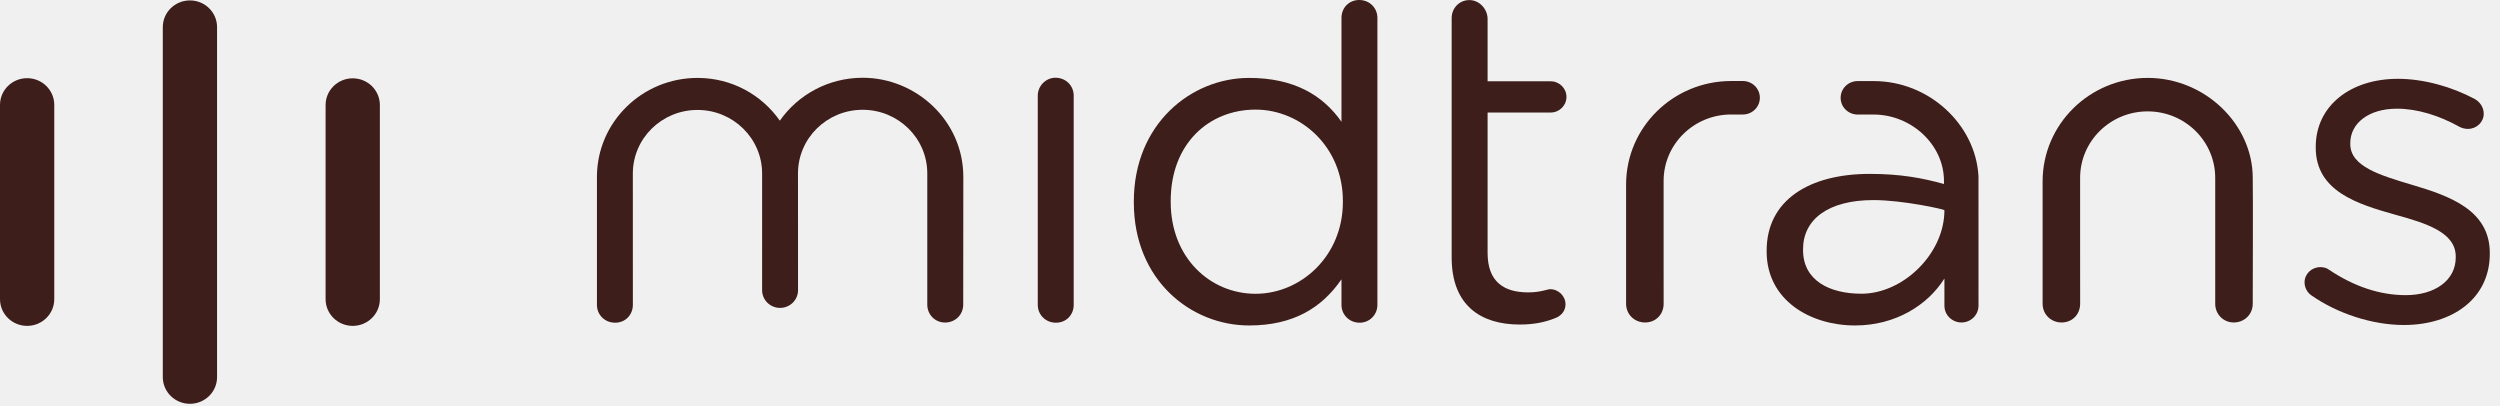
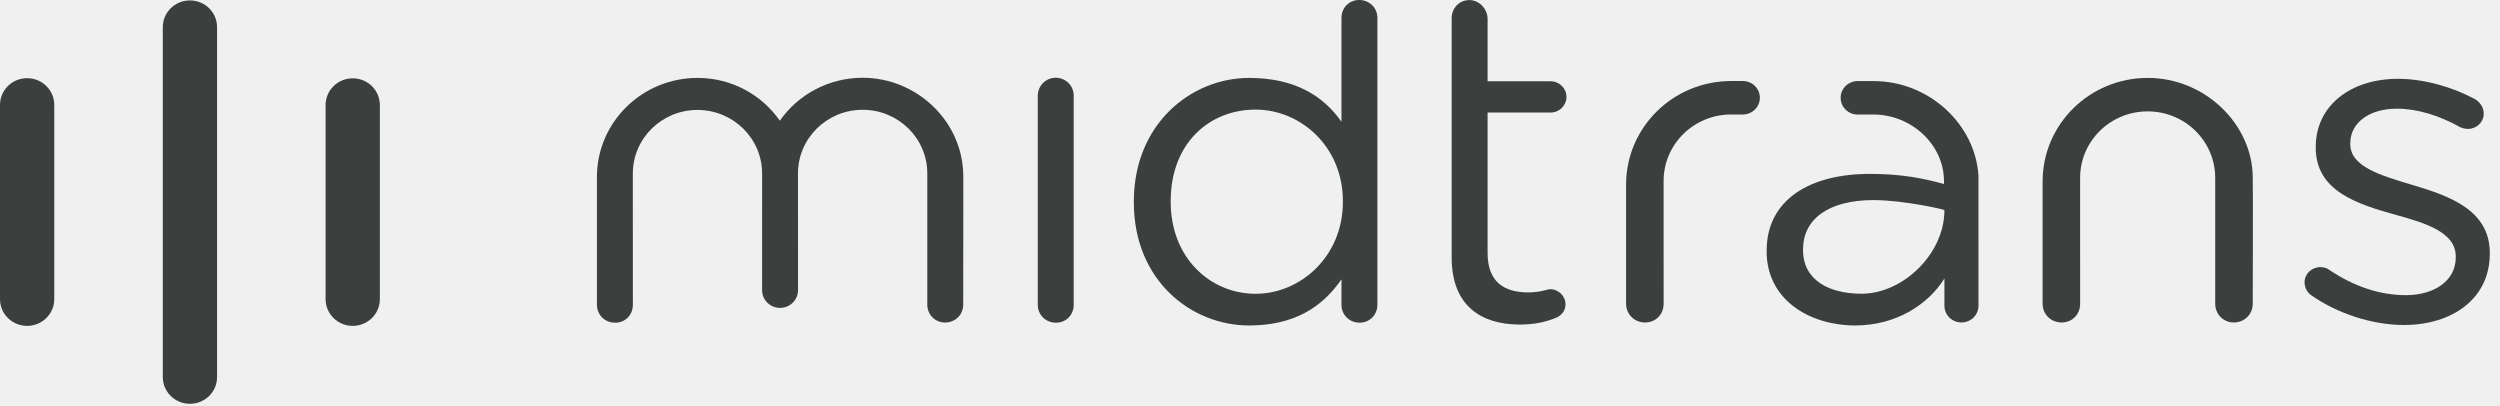
<svg xmlns="http://www.w3.org/2000/svg" width="185px" height="30px" viewBox="0 0 185 30" version="1.1">
  <defs>
    <polygon id="path-1" points="0 0.022 0 18.352 4.016 18.352 4.016 0.022 2.58182627e-20 0.022" />
  </defs>
  <g id="Midtrans" stroke="none" stroke-width="1" fill="none" fill-rule="evenodd">
    <g id="1-Overview-alt" transform="translate(-135, -15)">
      <g id="header">
        <g id="logo-midtrans-color-copy-2" transform="translate(135, 15)">
          <g id="Group-3" transform="translate(0, 5.763228)">
            <mask id="mask-2" fill="white">
              <use href="#path-1" />
            </mask>
            <g id="Clip-2" />
          </g>
-           <path d="M2.008,24.115 C0.899,24.115 -0,23.23 -0,22.139 L-0,7.761 C-0,6.67 0.899,5.785 2.008,5.785 C3.117,5.785 4.016,6.67 4.016,7.761 L4.016,22.139 C4.016,23.23 3.117,24.115 2.008,24.115" id="Fill-1" fill="#3D1E1A" />
-           <path d="M26.102,24.115 C24.993,24.115 24.094,23.23 24.094,22.139 L24.094,7.773 C24.094,6.681 24.993,5.796 26.102,5.796 C27.211,5.796 28.11,6.681 28.11,7.773 L28.11,22.139 C28.11,23.23 27.211,24.115 26.102,24.115" id="Fill-4" fill="#3D1E1A" />
-           <path d="M14.055,29.881 C12.946,29.881 12.047,28.996 12.047,27.905 L12.047,2.007 C12.047,0.916 12.946,0.031 14.055,0.031 C15.164,0.031 16.063,0.916 16.063,2.007 L16.063,27.905 C16.063,28.996 15.164,29.881 14.055,29.881" id="Fill-6" fill="#3D1E1A" />
-           <path d="M171.02,21.841 C170.779,21.671 170.537,21.331 170.537,20.889 C170.537,20.277 171.055,19.767 171.711,19.767 C171.952,19.767 172.195,19.835 172.367,19.973 C174.196,21.195 176.096,21.841 178.029,21.841 C180.171,21.841 181.725,20.754 181.725,19.054 L181.725,18.986 C181.725,17.219 179.619,16.539 177.271,15.894 C174.473,15.111 171.365,14.16 171.365,10.932 L171.365,10.864 C171.365,7.839 173.921,5.832 177.442,5.832 C179.342,5.832 181.415,6.411 183.14,7.329 C183.487,7.534 183.796,7.906 183.796,8.416 C183.796,9.029 183.278,9.539 182.623,9.539 C182.38,9.539 182.173,9.47 182.036,9.402 C180.516,8.553 178.894,8.043 177.374,8.043 C175.267,8.043 173.921,9.13 173.921,10.592 L173.921,10.66 C173.921,12.325 176.131,12.971 178.513,13.684 C181.275,14.5 184.245,15.554 184.245,18.715 L184.245,18.781 C184.245,22.114 181.449,24.05 177.892,24.05 C175.544,24.05 172.954,23.2 171.02,21.841" id="Fill-12" fill="#3D1E1A" />
-           <path d="M166.703,13.162 C166.703,9.208 163.18,5.765 158.933,5.765 C154.637,5.765 151.153,9.194 151.153,13.423 L151.153,22.479 C151.153,23.26 151.766,23.863 152.559,23.863 C153.354,23.863 153.931,23.26 153.931,22.479 L153.929,18.412 L153.929,13.16 C153.929,10.444 156.167,8.242 158.927,8.242 C161.688,8.242 163.926,10.444 163.926,13.16 L163.926,18.42 L163.926,22.479 C163.926,23.26 164.538,23.863 165.296,23.863 C166.09,23.863 166.703,23.26 166.703,22.479 C166.703,22.479 166.729,14.013 166.703,13.162" id="Fill-14" fill="#3D1E1A" />
-           <path d="M137.75,21.735 C135.332,21.735 133.426,20.72 133.426,18.511 L133.426,18.442 C133.426,16.233 135.29,14.806 138.639,14.806 C140.815,14.806 143.886,15.492 143.887,15.553 L143.887,15.557 C143.887,18.778 140.83,21.735 137.75,21.735 L137.75,21.735 Z M146.408,12.971 L146.403,12.971 C146.161,9.2 142.749,6 138.656,6 L137.465,6 C136.77,6 136.207,6.553 136.207,7.237 C136.207,7.921 136.77,8.476 137.465,8.476 L138.65,8.476 C141.411,8.476 143.854,10.678 143.854,13.395 L143.854,13.616 C142.265,13.175 140.642,12.868 138.364,12.868 C133.84,12.868 130.732,14.839 130.732,18.544 L130.732,18.612 C130.732,22.216 133.959,24.084 137.274,24.084 C140.284,24.084 142.659,22.566 143.887,20.61 L143.887,22.623 C143.887,23.308 144.452,23.863 145.148,23.863 C145.844,23.863 146.409,23.308 146.409,22.623 L146.408,12.971 Z" id="Fill-16" fill="#3D1E1A" />
-           <path d="M130.23,7.234 C130.23,6.55 129.666,5.995 128.971,5.995 L128.113,5.995 L128.113,5.995 L128.111,5.995 C123.815,5.995 120.331,9.424 120.331,13.652 L120.331,22.479 C120.331,23.26 120.944,23.863 121.737,23.863 C122.532,23.863 123.109,23.26 123.109,22.479 L123.107,18.412 L123.107,13.39 C123.107,10.674 125.345,8.472 128.105,8.472 L128.113,8.472 L128.113,8.473 L128.971,8.473 C129.666,8.473 130.23,7.918 130.23,7.234" id="Fill-18" fill="#3D1E1A" />
-           <path d="M115.918,7.171 L115.918,7.171 C115.918,6.532 115.392,6.015 114.743,6.015 L110.082,6.015 L110.082,1.402 C110.082,0.677 109.481,0.011 108.746,0.006 C107.98,-0 107.423,0.613 107.423,1.331 L107.423,19.055 C107.423,22.622 109.597,24.016 112.463,24.016 C113.5,24.016 114.329,23.846 115.088,23.541 C115.537,23.371 115.848,22.997 115.848,22.521 C115.848,21.908 115.33,21.4 114.709,21.4 C114.502,21.4 114.018,21.637 113.086,21.637 C111.29,21.637 110.082,20.855 110.082,18.715 L110.082,8.327 L114.743,8.327 C115.392,8.327 115.918,7.81 115.918,7.171" id="Fill-20" fill="#3D1E1A" />
-           <path d="M101.928,22.555 C101.928,23.302 101.342,23.88 100.616,23.88 C99.857,23.88 99.269,23.302 99.269,22.555 L99.269,20.67 C97.819,22.777 95.713,24.084 92.432,24.084 C88.151,24.084 83.903,20.754 83.903,14.976 L83.903,14.908 C83.903,9.165 88.151,5.766 92.432,5.766 C95.747,5.766 97.888,7.039 99.269,9.01 L99.269,1.326 C99.269,0.579 99.821,0 100.582,0 C101.342,0 101.928,0.579 101.928,1.326 L101.928,22.555 Z M86.632,14.874 L86.632,14.943 C86.632,19.089 89.566,21.74 92.916,21.74 C96.231,21.74 99.373,18.986 99.373,14.943 L99.373,14.874 C99.373,10.83 96.231,8.111 92.916,8.111 C89.462,8.111 86.632,10.626 86.632,14.874 L86.632,14.874 Z" id="Fill-10" fill="#3D1E1A" />
-           <path d="M76.795,7.079 C76.795,6.365 77.382,5.753 78.107,5.753 C78.866,5.753 79.454,6.331 79.454,7.079 L79.454,22.555 C79.454,23.303 78.901,23.88 78.141,23.88 C77.382,23.88 76.795,23.303 76.795,22.555 L76.795,7.079 Z" id="Fill-8" fill="#3D1E1A" />
-           <path d="M63.841,5.754 C61.296,5.754 59.05,7.014 57.708,8.931 C56.373,7.022 54.154,5.766 51.618,5.766 C47.507,5.766 44.173,9.047 44.173,13.094 L44.173,22.555 C44.173,23.302 44.758,23.88 45.519,23.88 C46.279,23.88 46.832,23.302 46.832,22.555 L46.83,12.844 C46.83,10.242 48.971,8.136 51.614,8.136 C54.254,8.136 56.397,10.242 56.397,12.844 L56.396,21.471 L56.396,21.471 L56.396,21.475 C56.396,22.197 56.99,22.784 57.725,22.784 C58.46,22.784 59.055,22.197 59.055,21.475 L59.051,12.831 C59.051,10.231 61.194,8.124 63.836,8.124 C66.477,8.124 68.619,10.231 68.619,12.831 L68.619,22.542 C68.619,23.291 69.205,23.867 69.931,23.867 C70.69,23.867 71.278,23.291 71.278,22.542 L71.286,13.094 C71.286,8.92 67.782,5.754 63.841,5.754" id="Fill-22" fill="#3D1E1A" />
+           <path d="M2.008,24.115 C0.899,24.115 -0,23.23 -0,22.139 L-0,7.761 C-0,6.67 0.899,5.785 2.008,5.785 C3.117,5.785 4.016,6.67 4.016,7.761 L4.016,22.139 C4.016,23.23 3.117,24.115 2.008,24.115" id="Fill-1" fill="#3b403e" />
+           <path d="M26.102,24.115 C24.993,24.115 24.094,23.23 24.094,22.139 L24.094,7.773 C24.094,6.681 24.993,5.796 26.102,5.796 C27.211,5.796 28.11,6.681 28.11,7.773 L28.11,22.139 C28.11,23.23 27.211,24.115 26.102,24.115" id="Fill-4" fill="#3b403e" />
+           <path d="M14.055,29.881 C12.946,29.881 12.047,28.996 12.047,27.905 L12.047,2.007 C12.047,0.916 12.946,0.031 14.055,0.031 C15.164,0.031 16.063,0.916 16.063,2.007 L16.063,27.905 C16.063,28.996 15.164,29.881 14.055,29.881" id="Fill-6" fill="#3b403e" />
+           <path d="M171.02,21.841 C170.779,21.671 170.537,21.331 170.537,20.889 C170.537,20.277 171.055,19.767 171.711,19.767 C171.952,19.767 172.195,19.835 172.367,19.973 C174.196,21.195 176.096,21.841 178.029,21.841 C180.171,21.841 181.725,20.754 181.725,19.054 L181.725,18.986 C181.725,17.219 179.619,16.539 177.271,15.894 C174.473,15.111 171.365,14.16 171.365,10.932 L171.365,10.864 C171.365,7.839 173.921,5.832 177.442,5.832 C179.342,5.832 181.415,6.411 183.14,7.329 C183.487,7.534 183.796,7.906 183.796,8.416 C183.796,9.029 183.278,9.539 182.623,9.539 C182.38,9.539 182.173,9.47 182.036,9.402 C180.516,8.553 178.894,8.043 177.374,8.043 C175.267,8.043 173.921,9.13 173.921,10.592 L173.921,10.66 C173.921,12.325 176.131,12.971 178.513,13.684 C181.275,14.5 184.245,15.554 184.245,18.715 L184.245,18.781 C184.245,22.114 181.449,24.05 177.892,24.05 C175.544,24.05 172.954,23.2 171.02,21.841" id="Fill-12" fill="#3b403e" />
+           <path d="M166.703,13.162 C166.703,9.208 163.18,5.765 158.933,5.765 C154.637,5.765 151.153,9.194 151.153,13.423 L151.153,22.479 C151.153,23.26 151.766,23.863 152.559,23.863 C153.354,23.863 153.931,23.26 153.931,22.479 L153.929,18.412 L153.929,13.16 C153.929,10.444 156.167,8.242 158.927,8.242 C161.688,8.242 163.926,10.444 163.926,13.16 L163.926,18.42 L163.926,22.479 C163.926,23.26 164.538,23.863 165.296,23.863 C166.09,23.863 166.703,23.26 166.703,22.479 C166.703,22.479 166.729,14.013 166.703,13.162" id="Fill-14" fill="#3b403e" />
+           <path d="M137.75,21.735 C135.332,21.735 133.426,20.72 133.426,18.511 L133.426,18.442 C133.426,16.233 135.29,14.806 138.639,14.806 C140.815,14.806 143.886,15.492 143.887,15.553 L143.887,15.557 C143.887,18.778 140.83,21.735 137.75,21.735 L137.75,21.735 Z M146.408,12.971 L146.403,12.971 C146.161,9.2 142.749,6 138.656,6 L137.465,6 C136.77,6 136.207,6.553 136.207,7.237 C136.207,7.921 136.77,8.476 137.465,8.476 L138.65,8.476 C141.411,8.476 143.854,10.678 143.854,13.395 L143.854,13.616 C142.265,13.175 140.642,12.868 138.364,12.868 C133.84,12.868 130.732,14.839 130.732,18.544 L130.732,18.612 C130.732,22.216 133.959,24.084 137.274,24.084 C140.284,24.084 142.659,22.566 143.887,20.61 L143.887,22.623 C143.887,23.308 144.452,23.863 145.148,23.863 C145.844,23.863 146.409,23.308 146.409,22.623 L146.408,12.971 Z" id="Fill-16" fill="#3b403e" />
+           <path d="M130.23,7.234 C130.23,6.55 129.666,5.995 128.971,5.995 L128.113,5.995 L128.113,5.995 L128.111,5.995 C123.815,5.995 120.331,9.424 120.331,13.652 L120.331,22.479 C120.331,23.26 120.944,23.863 121.737,23.863 C122.532,23.863 123.109,23.26 123.109,22.479 L123.107,18.412 L123.107,13.39 C123.107,10.674 125.345,8.472 128.105,8.472 L128.113,8.472 L128.113,8.473 L128.971,8.473 C129.666,8.473 130.23,7.918 130.23,7.234" id="Fill-18" fill="#3b403e" />
+           <path d="M115.918,7.171 L115.918,7.171 C115.918,6.532 115.392,6.015 114.743,6.015 L110.082,6.015 L110.082,1.402 C110.082,0.677 109.481,0.011 108.746,0.006 C107.98,-0 107.423,0.613 107.423,1.331 L107.423,19.055 C107.423,22.622 109.597,24.016 112.463,24.016 C113.5,24.016 114.329,23.846 115.088,23.541 C115.537,23.371 115.848,22.997 115.848,22.521 C115.848,21.908 115.33,21.4 114.709,21.4 C114.502,21.4 114.018,21.637 113.086,21.637 C111.29,21.637 110.082,20.855 110.082,18.715 L110.082,8.327 L114.743,8.327 C115.392,8.327 115.918,7.81 115.918,7.171" id="Fill-20" fill="#3b403e" />
+           <path d="M101.928,22.555 C101.928,23.302 101.342,23.88 100.616,23.88 C99.857,23.88 99.269,23.302 99.269,22.555 L99.269,20.67 C97.819,22.777 95.713,24.084 92.432,24.084 C88.151,24.084 83.903,20.754 83.903,14.976 L83.903,14.908 C83.903,9.165 88.151,5.766 92.432,5.766 C95.747,5.766 97.888,7.039 99.269,9.01 L99.269,1.326 C99.269,0.579 99.821,0 100.582,0 C101.342,0 101.928,0.579 101.928,1.326 L101.928,22.555 Z M86.632,14.874 L86.632,14.943 C86.632,19.089 89.566,21.74 92.916,21.74 C96.231,21.74 99.373,18.986 99.373,14.943 L99.373,14.874 C99.373,10.83 96.231,8.111 92.916,8.111 C89.462,8.111 86.632,10.626 86.632,14.874 L86.632,14.874 Z" id="Fill-10" fill="#3b403e" />
+           <path d="M76.795,7.079 C76.795,6.365 77.382,5.753 78.107,5.753 C78.866,5.753 79.454,6.331 79.454,7.079 L79.454,22.555 C79.454,23.303 78.901,23.88 78.141,23.88 C77.382,23.88 76.795,23.303 76.795,22.555 L76.795,7.079 Z" id="Fill-8" fill="#3b403e" />
+           <path d="M63.841,5.754 C61.296,5.754 59.05,7.014 57.708,8.931 C56.373,7.022 54.154,5.766 51.618,5.766 C47.507,5.766 44.173,9.047 44.173,13.094 L44.173,22.555 C44.173,23.302 44.758,23.88 45.519,23.88 C46.279,23.88 46.832,23.302 46.832,22.555 L46.83,12.844 C46.83,10.242 48.971,8.136 51.614,8.136 C54.254,8.136 56.397,10.242 56.397,12.844 L56.396,21.471 L56.396,21.471 L56.396,21.475 C56.396,22.197 56.99,22.784 57.725,22.784 C58.46,22.784 59.055,22.197 59.055,21.475 L59.051,12.831 C59.051,10.231 61.194,8.124 63.836,8.124 C66.477,8.124 68.619,10.231 68.619,12.831 L68.619,22.542 C68.619,23.291 69.205,23.867 69.931,23.867 C70.69,23.867 71.278,23.291 71.278,22.542 L71.286,13.094 C71.286,8.92 67.782,5.754 63.841,5.754" id="Fill-22" fill="#3b403e" />
        </g>
      </g>
    </g>
  </g>
</svg>
